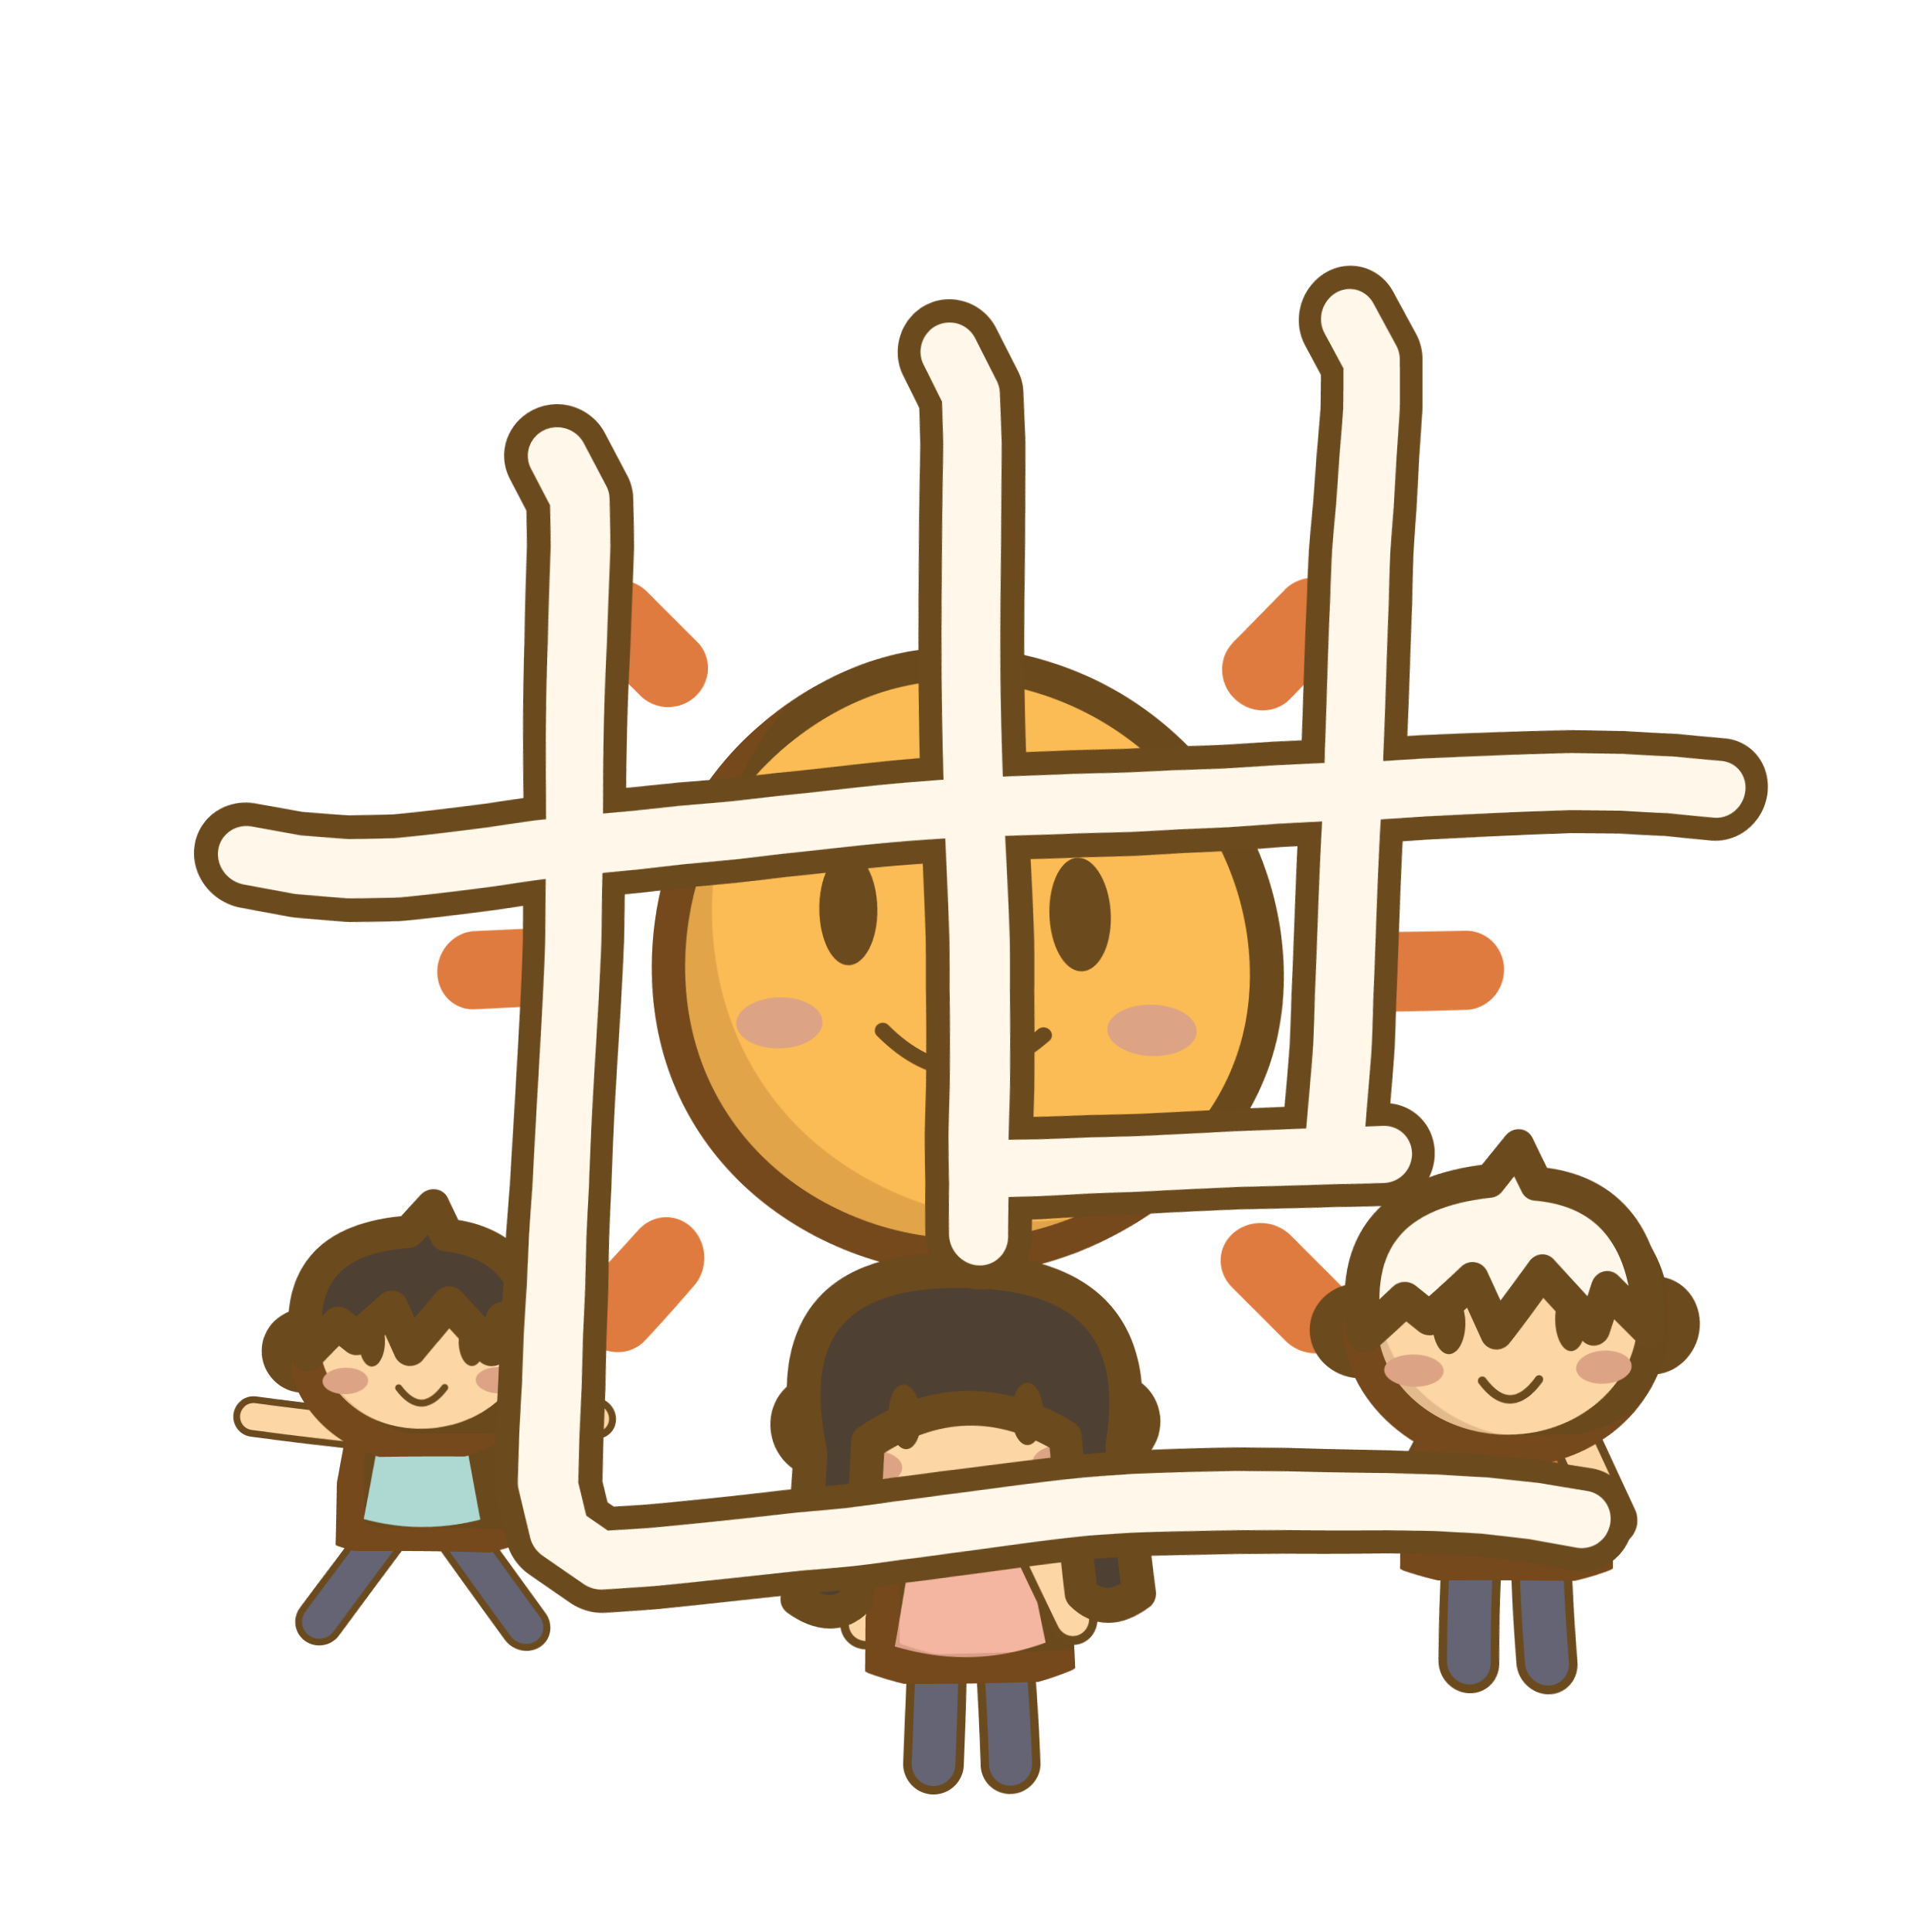
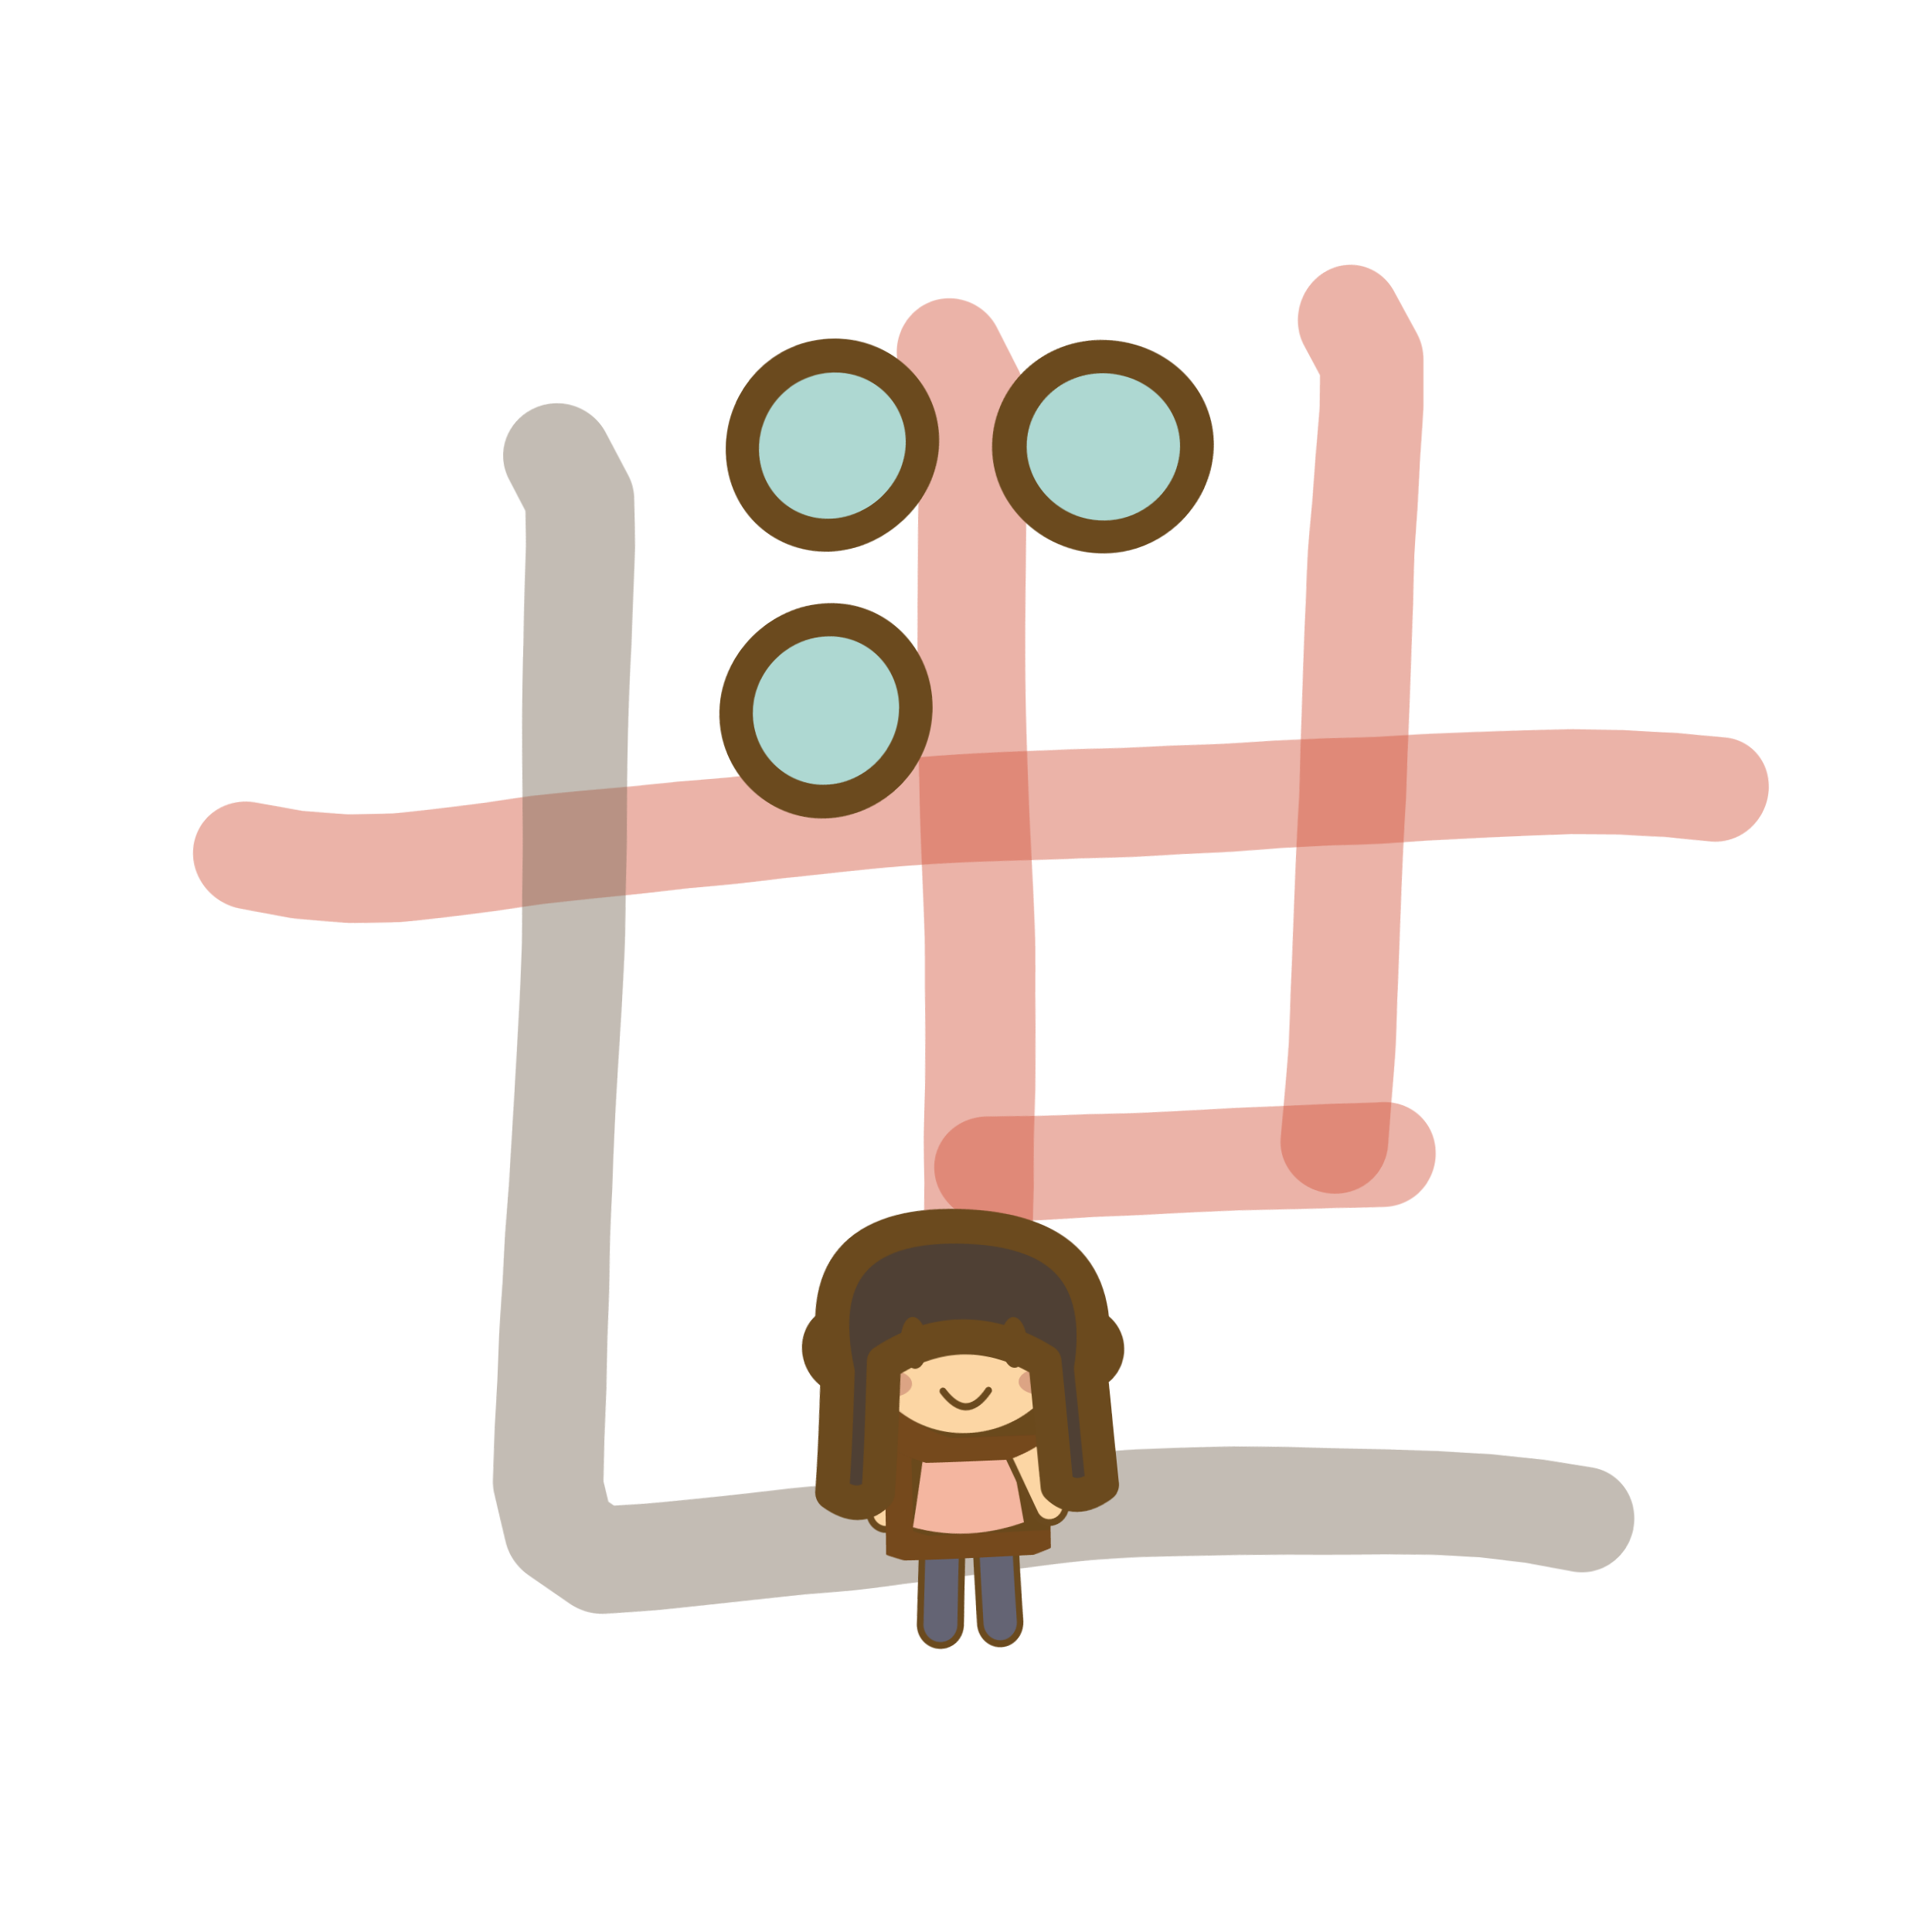
<svg xmlns="http://www.w3.org/2000/svg" viewBox="0 0 200 200">
  <defs>
    <filter id="w" filterUnits="userSpaceOnUse" x="-20" y="-20" width="240" height="240">
      <feTurbulence type="fractalNoise" baseFrequency=".018" numOctaves="2" seed="186" />
      <feDisplacementMap in="SourceGraphic" scale="2.6" />
    </filter>
    <filter id="s" x="-5%" y="-5%" width="110%" height="110%">
      <feOffset in="SourceAlpha" dx="7" dy="-6" result="o" />
      <feComposite in="SourceAlpha" in2="o" operator="out" result="c" />
      <feFlood flood-color="#8a4a20" flood-opacity=".3" />
      <feComposite in2="c" operator="in" result="d" />
      <feMerge>
        <feMergeNode in="SourceGraphic" />
        <feMergeNode in="d" />
      </feMerge>
    </filter>
  </defs>
  <g filter="url(#w)">
    <g stroke="#6b4a1e" stroke-linecap="round" stroke-linejoin="round" fill="none">
-       <g transform="translate(100.0 100.0) scale(0.900 0.900)" stroke-width="3.89">
-         <g fill="none" stroke="#e07b3f" stroke-width="9">
-           <path d="M0-48v-9M0 48v9M-48 0h-9M48 0h9M-34-34l-6-6M34-34l6-6M-34 34l-6 6M34 34l6 6" />
-         </g>
-         <circle filter="url(#s)" r="34" fill="#fcbc54" />
-         <path d="M-9 8q9 9 18 0" fill="none" stroke-width="1.8" />
-         <ellipse cx="-13" cy="-6" rx="3.4" ry="6.4" fill="#6b4a1e" stroke="none" />
-         <ellipse cx="13" cy="-6" rx="3.4" ry="6.4" fill="#6b4a1e" stroke="none" />
-         <ellipse cx="-21" cy="7" rx="5" ry="3" fill="#dca484" stroke="none" />
-         <ellipse cx="21" cy="7" rx="5" ry="3" fill="#dca484" stroke="none" />
+       <g stroke="#d4583f" stroke-opacity=".45" stroke-width="11">
+         <path transform="translate(6 6)" d="M19.4 82.3L24.4 83.1L29.5 83.4L34.6 83.3L39.6 82.9L44.7 82.5L49.7 82.0L54.8 81.6L59.9 81.2L65.0 80.7L70.1 80.3L75.2 79.8L80.3 79.4L85.3 79.0L90.4 78.6L95.5 78.2L100.5 77.8L105.6 77.4L110.7 77.1L115.7 76.7L120.8 76.4L125.9 76.0L131.0 75.7L136.1 75.5L141.2 75.2L146.3 75.0L151.3 74.8L156.4 74.6L161.5 74.6L166.6 74.9L171.6 75.5" />
+         <path transform="translate(6 6)" d="M92.1 30.2L94.4 34.7L94.7 39.9L94.8 45.1L94.9 50.2L95.0 55.4L95.1 60.5L95.2 65.8L95.3 70.8L95.4 75.9L95.5 81.2L95.6 86.3L95.7 91.5L95.7 96.7L95.8 101.8L95.9 107.0L95.9 112.2L96.0 117.3L95.9 122.5" />
+         <path transform="translate(6 6)" d="M133.4 26.7L135.8 31.1L135.8 36.1L135.5 41.2L135.3 46.3L135.0 51.2L134.8 56.3L134.5 61.3L134.2 66.3L133.9 71.4L133.7 76.5L133.4 81.5L133.1 86.5L132.8 91.5L132.5 96.6L132.3 101.7L132.0 106.6L131.7 111.7" />
+         <path transform="translate(6 6)" d="M97.0 115.6L102.0 115.3L107.0 114.9L111.9 114.6L116.8 114.2L121.8 113.8L126.8 113.5L131.7 113.2L136.7 113.0" />
      </g>
-       <g transform="translate(44.0 150.0) scale(0.400 0.400)" stroke-width="8.75">
-         <path d="M-6 18L-26 46" fill="none" stroke-width="12.5" />
-         <path d="M-6 18L-26 46" fill="none" stroke="#646474" stroke-width="9" />
-         <path d="M6 18L26 46" fill="none" stroke-width="12.5" />
-         <path d="M6 18L26 46" fill="none" stroke="#646474" stroke-width="9" />
-         <path d="M-13-4L-44-8" fill="none" stroke-width="10.5" />
-         <path d="M-13-4L-44-8" fill="none" stroke="#fcd6a4" stroke-width="7" />
-         <path filter="url(#s)" d="M-15-6q15-7 30 0l5 28q-20 7-40 0z" fill="#aed8d2" />
-         <path d="M13-4L44-8" fill="none" stroke-width="10.5" />
-         <path d="M13-4L44-8" fill="none" stroke="#fcd6a4" stroke-width="7" />
-         <circle cx="-31" cy="-25" r="6.5" fill="#fcd6a4" />
-         <circle cx="31" cy="-25" r="6.5" fill="#fcd6a4" />
-         <ellipse filter="url(#s)" cx="0" cy="-27" rx="31" ry="27" fill="#fcd6a4" />
-         <ellipse cx="-20" cy="-17" rx="6" ry="3.4" fill="#dca484" stroke="none" />
-         <ellipse cx="20" cy="-17" rx="6" ry="3.4" fill="#dca484" stroke="none" />
-         <path d="M-30-24q-5-30 26-32l6-7 4 8q24 3 24 31l-9-9-3 8-11-12-10 12-5-11-9 8-5-4z" fill="#4f4034" />
-         <ellipse cx="-13" cy="-27" rx="3.4" ry="6.4" fill="#6b4a1e" stroke="none" />
-         <ellipse cx="13" cy="-27" rx="3.4" ry="6.4" fill="#6b4a1e" stroke="none" />
-         <path d="M-6-15q6 8 12 0" fill="none" stroke-width="1.8" />
+       <g stroke="#7a6c5a" stroke-opacity=".45" stroke-width="11">
+         <path transform="translate(6 6)" d="M51.5 41.0L53.8 45.4L54.0 50.5L54.0 55.7L54.0 60.8L53.9 65.9L53.8 71.0L53.7 76.1L53.6 81.1L53.4 86.4L53.3 91.5L53.1 96.6L52.9 101.6L52.7 106.7L52.5 111.9L52.3 117.1L52.0 122.2L51.8 127.3L51.5 132.3L51.3 137.5L51.0 142.6L50.8 147.7L51.9 152.6L55.9 155.3L61.1 154.8L66.1 154.2L71.2 153.6L76.2 153.0L81.4 152.5L86.4 151.9L91.6 151.4L96.6 151.0L101.7 150.6L106.8 150.2L111.8 149.9L117.0 149.7L122.2 149.5L127.3 149.4L132.4 149.4L137.5 149.4L142.6 149.5L147.7 149.8L152.8 150.4L157.8 151.3" />
      </g>
-       <g transform="translate(100.0 160.0) scale(0.500 0.500)" stroke-width="7.00">
+       <g transform="translate(100.0 60.0) scale(0.500 0.500)" stroke-width="7.00">
+         <circle cx="-28" cy="-28" r="19.04" fill="#aed8d2" />
+         <circle cx="28" cy="-28" r="19.04" fill="#aed8d2" />
+         <circle cx="-28" cy="28" r="19.04" fill="#aed8d2" />
+       </g>
+       <g transform="translate(100.0 150.0) scale(0.400 0.400)" stroke-width="8.75">
        <path d="M-7 18L-8 44" fill="none" stroke-width="12.5" />
        <path d="M-7 18L-8 44" fill="none" stroke="#646474" stroke-width="9" />
        <path d="M7 18L8 44" fill="none" stroke-width="12.5" />
        <path d="M7 18L8 44" fill="none" stroke="#646474" stroke-width="9" />
        <path d="M-13-4L-22 15" fill="none" stroke-width="10.5" />
        <path d="M-13-4L-22 15" fill="none" stroke="#fcd6a4" stroke-width="7" />
        <path filter="url(#s)" d="M-15-6q15-7 30 0l5 28q-20 7-40 0z" fill="#f4b6a0" />
        <path d="M13-4L22 15" fill="none" stroke-width="10.5" />
        <path d="M13-4L22 15" fill="none" stroke="#fcd6a4" stroke-width="7" />
        <circle cx="-31" cy="-25" r="6.5" fill="#fcd6a4" />
        <circle cx="31" cy="-25" r="6.5" fill="#fcd6a4" />
        <ellipse filter="url(#s)" cx="0" cy="-27" rx="31" ry="27" fill="#fcd6a4" />
        <ellipse cx="-20" cy="-17" rx="6" ry="3.4" fill="#dca484" stroke="none" />
        <ellipse cx="20" cy="-17" rx="6" ry="3.4" fill="#dca484" stroke="none" />
        <path d="M-33-20q-6-36 33-36t33 36l3 30q-7 5-12 0l-3-32q-21-13-42 0l-3 32q-5 5-12 0z" fill="#4f4034" />
        <ellipse cx="-13" cy="-27" rx="3.4" ry="6.4" fill="#6b4a1e" stroke="none" />
        <ellipse cx="13" cy="-27" rx="3.4" ry="6.4" fill="#6b4a1e" stroke="none" />
        <path d="M-6-15q6 8 12 0" fill="none" stroke-width="1.8" />
      </g>
-       <g transform="translate(156.0 150.0) scale(0.500 0.500)" stroke-width="7.00">
-         <path d="M-7 18L-8 44" fill="none" stroke-width="12.5" />
-         <path d="M-7 18L-8 44" fill="none" stroke="#646474" stroke-width="9" />
-         <path d="M7 18L8 44" fill="none" stroke-width="12.5" />
-         <path d="M7 18L8 44" fill="none" stroke="#646474" stroke-width="9" />
-         <path d="M-13-4L-22 15" fill="none" stroke-width="10.5" />
-         <path d="M-13-4L-22 15" fill="none" stroke="#fcd6a4" stroke-width="7" />
-         <path filter="url(#s)" d="M-15-6q15-7 30 0l5 28q-20 7-40 0z" fill="#e07b3f" />
-         <path d="M13-4L22 15" fill="none" stroke-width="10.5" />
-         <path d="M13-4L22 15" fill="none" stroke="#fcd6a4" stroke-width="7" />
-         <circle cx="-31" cy="-25" r="6.5" fill="#fcd6a4" />
-         <circle cx="31" cy="-25" r="6.5" fill="#fcd6a4" />
-         <ellipse filter="url(#s)" cx="0" cy="-27" rx="31" ry="27" fill="#fcd6a4" />
-         <ellipse cx="-20" cy="-17" rx="6" ry="3.4" fill="#dca484" stroke="none" />
-         <ellipse cx="20" cy="-17" rx="6" ry="3.4" fill="#dca484" stroke="none" />
-         <path d="M-30-24q-5-30 26-32l6-7 4 8q24 3 24 31l-9-9-3 8-11-12-10 12-5-11-9 8-5-4z" fill="#fff8ea" />
-         <ellipse cx="-13" cy="-27" rx="3.4" ry="6.4" fill="#6b4a1e" stroke="none" />
-         <ellipse cx="13" cy="-27" rx="3.4" ry="6.4" fill="#6b4a1e" stroke="none" />
-         <path d="M-6-15q6 8 12 0" fill="none" stroke-width="1.8" />
-       </g>
-       <g stroke-width="10.8">
-         <path transform="translate(6 6)" d="M19.4 82.3L24.4 83.1L29.5 83.4L34.6 83.3L39.6 82.9L44.7 82.5L49.7 82.0L54.8 81.6L59.9 81.2L65.0 80.7L70.1 80.3L75.2 79.8L80.3 79.4L85.3 79.0L90.4 78.6L95.5 78.2L100.5 77.8L105.6 77.4L110.7 77.1L115.7 76.7L120.8 76.4L125.9 76.0L131.0 75.7L136.1 75.5L141.2 75.2L146.3 75.0L151.3 74.8L156.4 74.6L161.5 74.6L166.6 74.9L171.6 75.5" />
-         <path transform="translate(6 6)" d="M92.1 30.2L94.4 34.7L94.7 39.9L94.8 45.1L94.9 50.2L95.0 55.4L95.1 60.5L95.2 65.8L95.3 70.8L95.4 75.9L95.5 81.2L95.6 86.3L95.7 91.5L95.7 96.7L95.8 101.8L95.9 107.0L95.9 112.2L96.0 117.3L95.9 122.5" />
-         <path transform="translate(6 6)" d="M133.4 26.7L135.8 31.1L135.8 36.1L135.5 41.2L135.3 46.3L135.0 51.2L134.8 56.3L134.5 61.3L134.2 66.3L133.9 71.4L133.7 76.5L133.4 81.5L133.1 86.5L132.8 91.5L132.5 96.6L132.3 101.7L132.0 106.6L131.7 111.7" />
-         <path transform="translate(6 6)" d="M97.0 115.6L102.0 115.3L107.0 114.9L111.9 114.6L116.8 114.2L121.8 113.8L126.8 113.5L131.7 113.2L136.7 113.0" />
-         <path transform="translate(6 6)" d="M51.5 41.0L53.8 45.4L54.0 50.5L54.0 55.7L54.0 60.8L53.9 65.9L53.8 71.0L53.7 76.1L53.6 81.1L53.4 86.4L53.3 91.5L53.1 96.6L52.9 101.6L52.7 106.7L52.5 111.9L52.3 117.1L52.0 122.2L51.8 127.3L51.5 132.3L51.3 137.5L51.0 142.6L50.8 147.7L51.9 152.6L55.9 155.3L61.1 154.8L66.1 154.2L71.2 153.6L76.2 153.0L81.4 152.5L86.4 151.9L91.6 151.4L96.6 151.0L101.7 150.6L106.8 150.2L111.8 149.9L117.0 149.7L122.2 149.5L127.3 149.4L132.4 149.4L137.5 149.4L142.6 149.5L147.7 149.8L152.8 150.4L157.8 151.3" />
-       </g>
-       <g stroke="#fff8ea" stroke-width="6">
-         <path transform="translate(6 6)" d="M19.4 82.3L24.4 83.1L29.5 83.4L34.6 83.3L39.6 82.9L44.7 82.5L49.7 82.0L54.8 81.6L59.9 81.2L65.0 80.7L70.1 80.3L75.2 79.8L80.3 79.4L85.3 79.0L90.4 78.6L95.5 78.2L100.5 77.8L105.6 77.4L110.7 77.1L115.7 76.7L120.8 76.4L125.9 76.0L131.0 75.7L136.1 75.5L141.2 75.2L146.3 75.0L151.3 74.8L156.4 74.6L161.5 74.6L166.6 74.9L171.6 75.5" />
-         <path transform="translate(6 6)" d="M92.1 30.2L94.4 34.7L94.7 39.9L94.8 45.1L94.9 50.2L95.0 55.4L95.1 60.5L95.2 65.8L95.3 70.8L95.4 75.9L95.5 81.2L95.6 86.3L95.7 91.5L95.7 96.7L95.8 101.8L95.9 107.0L95.9 112.2L96.0 117.3L95.9 122.5" />
-         <path transform="translate(6 6)" d="M133.4 26.7L135.8 31.1L135.8 36.1L135.5 41.2L135.3 46.3L135.0 51.2L134.8 56.3L134.5 61.3L134.2 66.3L133.9 71.4L133.7 76.5L133.4 81.5L133.1 86.5L132.8 91.5L132.5 96.6L132.3 101.7L132.0 106.6L131.7 111.7" />
-         <path transform="translate(6 6)" d="M97.0 115.6L102.0 115.3L107.0 114.9L111.9 114.6L116.8 114.2L121.8 113.8L126.8 113.5L131.7 113.2L136.7 113.0" />
-         <path transform="translate(6 6)" d="M51.5 41.0L53.8 45.4L54.0 50.5L54.0 55.7L54.0 60.8L53.9 65.9L53.8 71.0L53.7 76.1L53.6 81.1L53.4 86.4L53.3 91.5L53.1 96.6L52.9 101.6L52.7 106.7L52.5 111.9L52.3 117.1L52.0 122.2L51.8 127.3L51.5 132.3L51.3 137.5L51.0 142.6L50.8 147.7L51.9 152.6L55.9 155.3L61.1 154.8L66.1 154.2L71.2 153.6L76.2 153.0L81.4 152.5L86.4 151.9L91.6 151.4L96.6 151.0L101.7 150.6L106.8 150.2L111.8 149.9L117.0 149.7L122.2 149.5L127.3 149.4L132.4 149.4L137.5 149.4L142.6 149.5L147.7 149.8L152.8 150.4L157.8 151.3" />
-       </g>
    </g>
  </g>
</svg>
